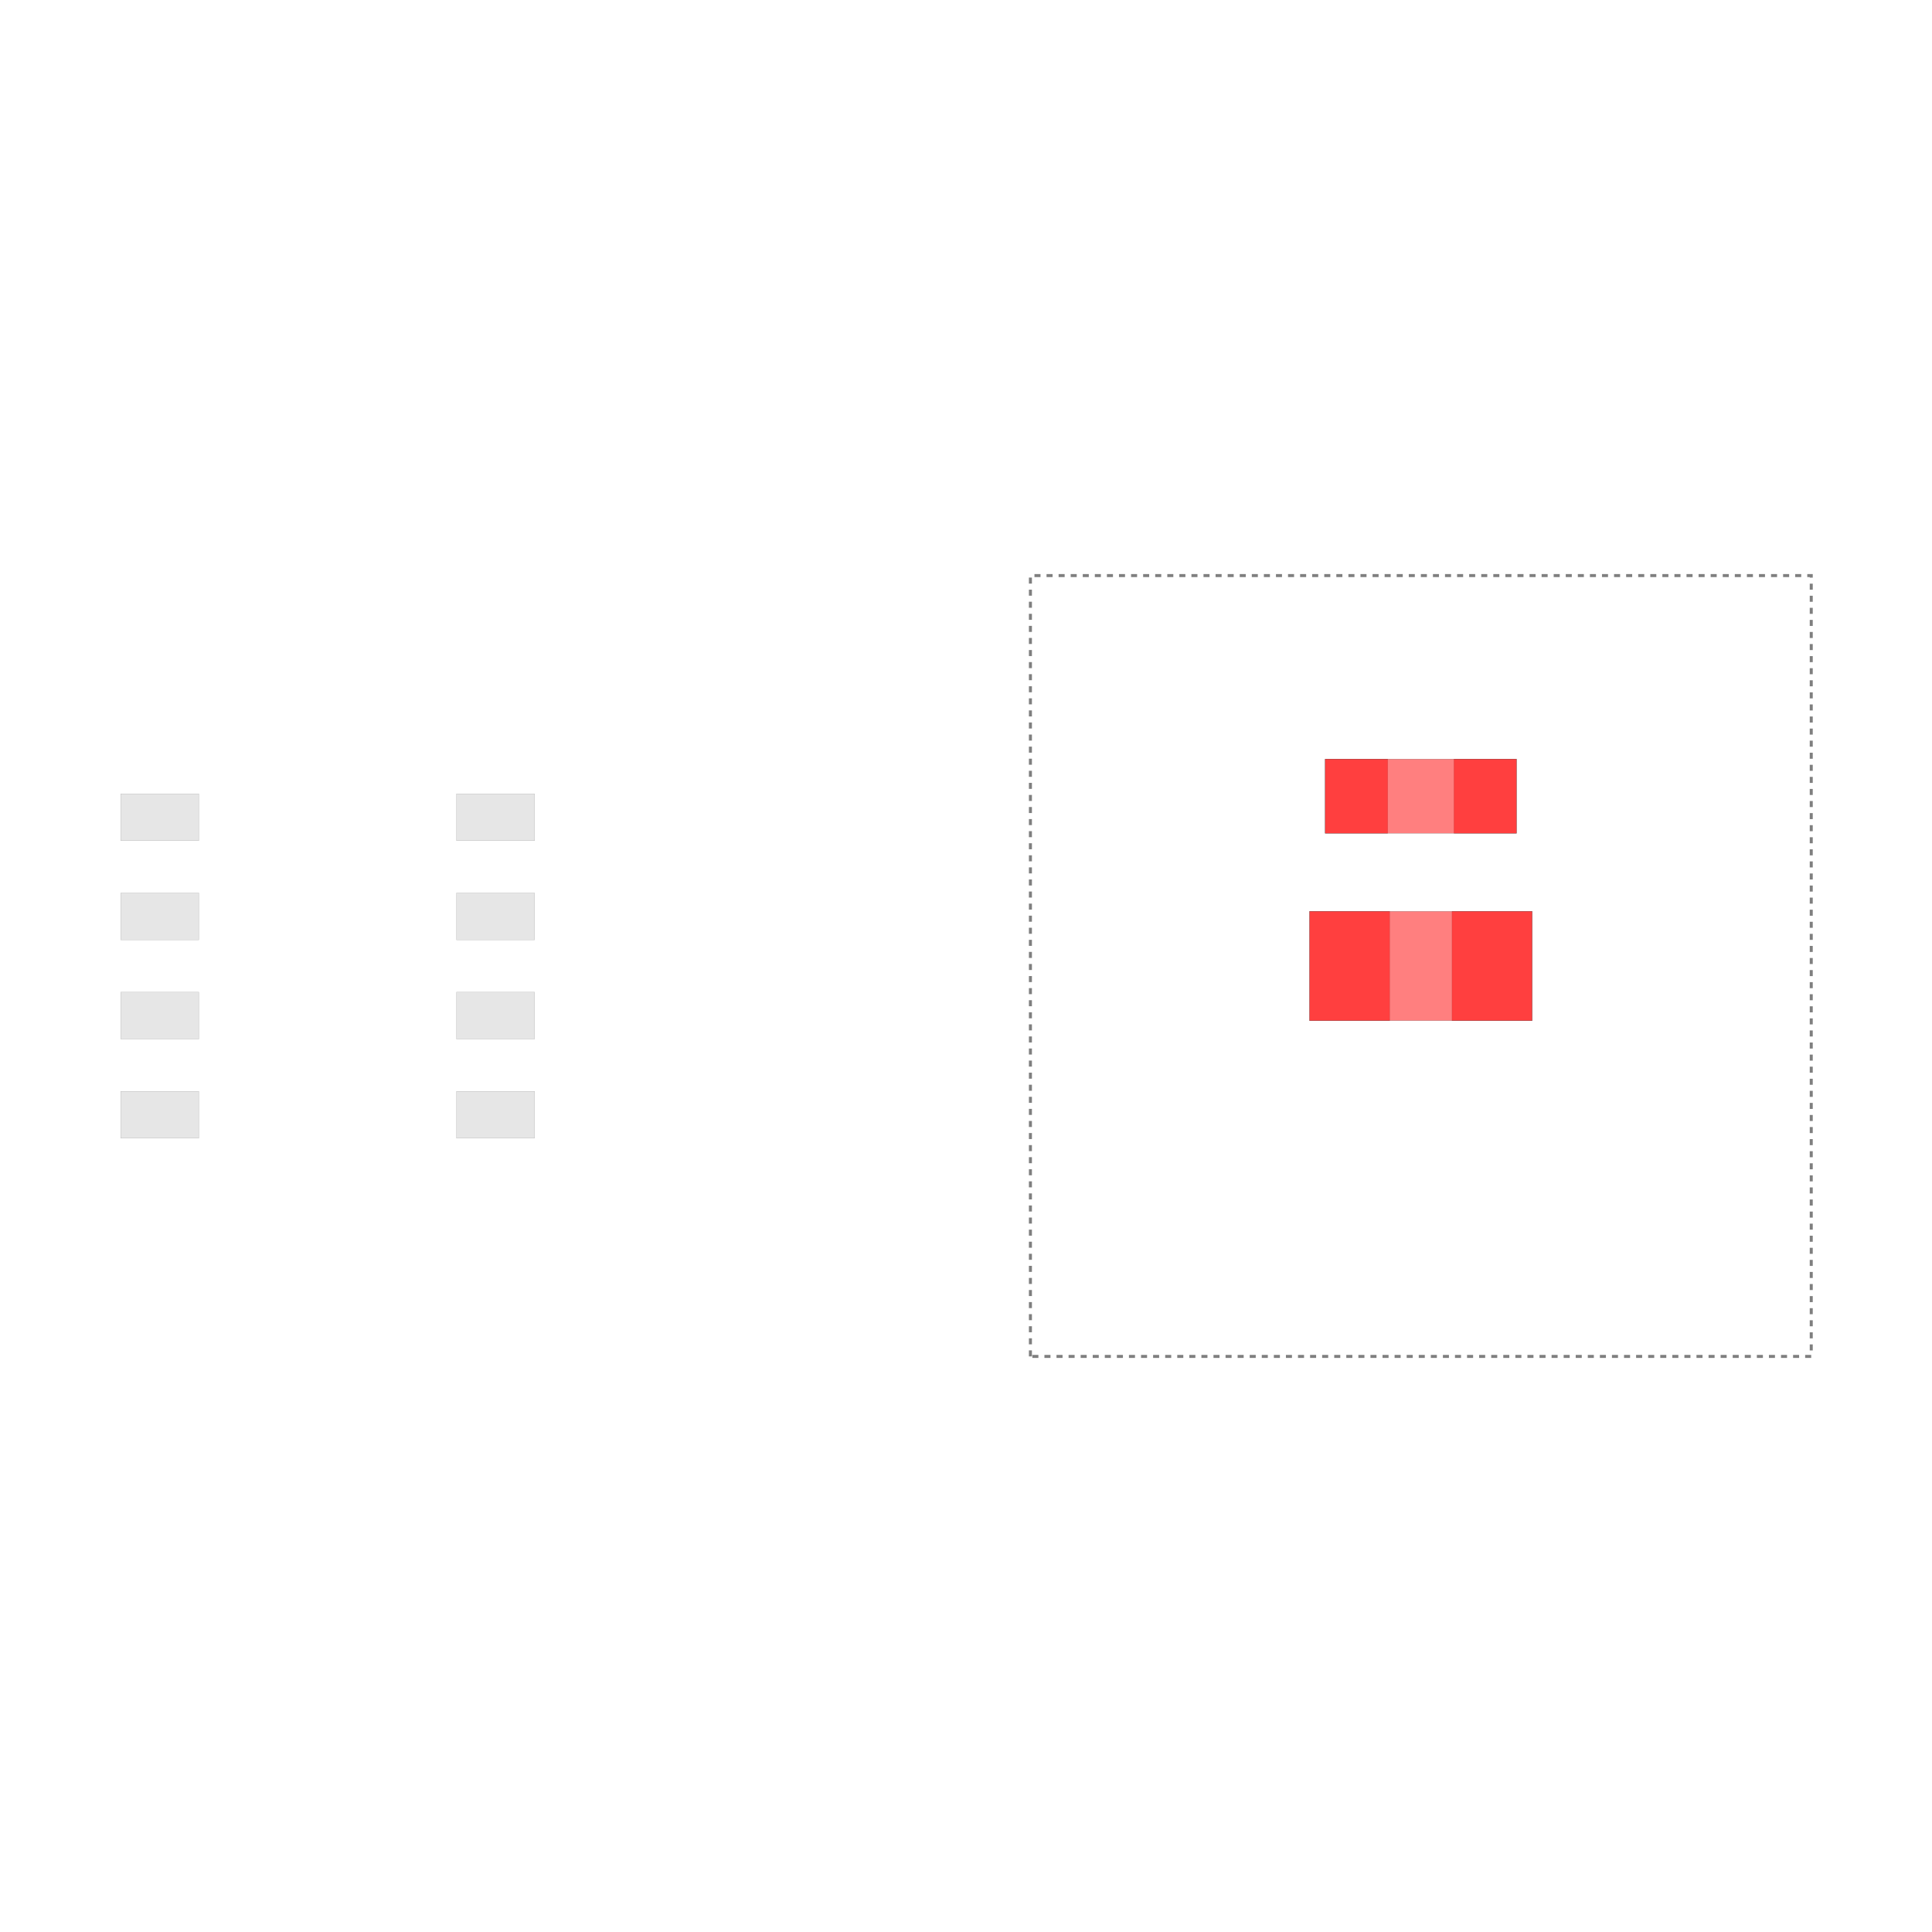
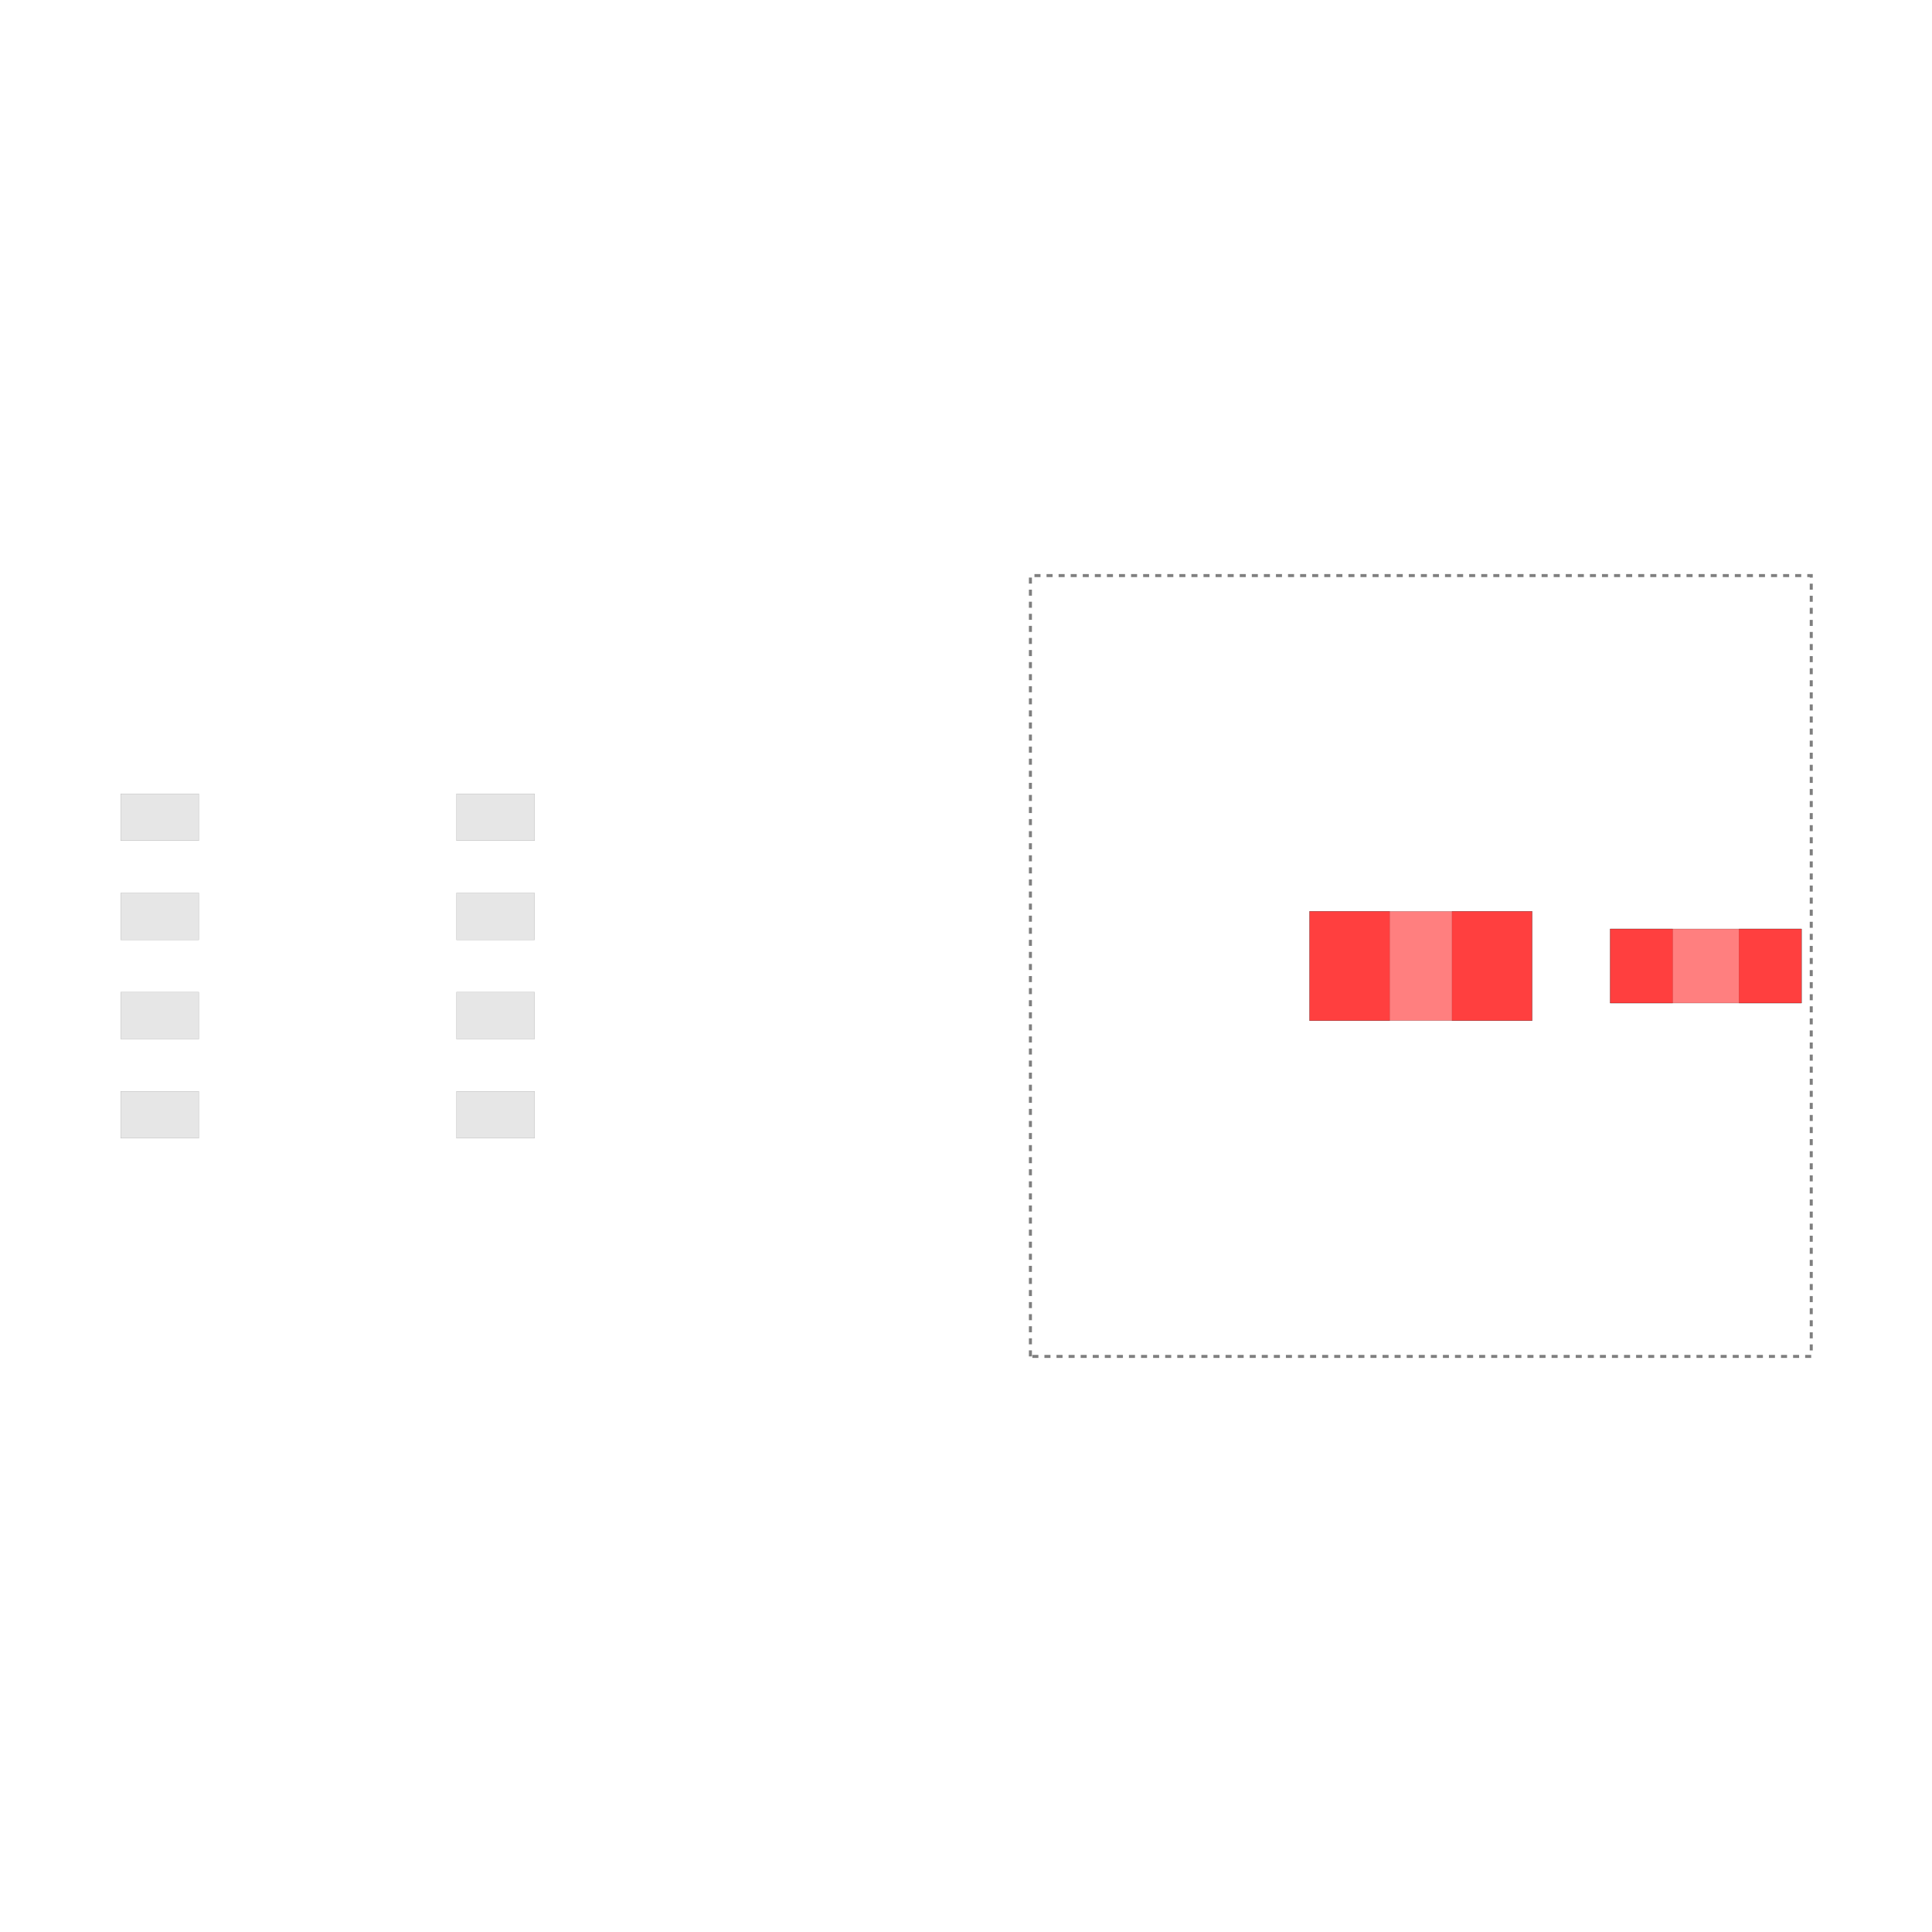
<svg xmlns="http://www.w3.org/2000/svg" width="640" height="640" viewBox="0 0 640 640">
  <rect width="100%" height="100%" fill="white" />
  <g>
    <polyline data-points="-5,-5 -5,5 5,5 5,-5 -5,-5" data-type="line" data-label="" points="341.339,449.33 341.339,190.67 600,190.67 600,449.33 341.339,449.33" fill="none" stroke="rgba(0,0,0,0.5)" stroke-width="1px" stroke-dasharray="2 2" />
  </g>
  <g>
    <rect data-type="rect" data-label="pcb_smtpad_0" data-x="-16.15" data-y="1.905" x="40" y="262.965" width="25.866" height="15.52" fill="rgba(0,0,0,0.1)" stroke="#555" stroke-width="0.039" />
  </g>
  <g>
    <rect data-type="rect" data-label="pcb_smtpad_1" data-x="-16.15" data-y="0.635" x="40" y="295.815" width="25.866" height="15.52" fill="rgba(0,0,0,0.1)" stroke="#555" stroke-width="0.039" />
  </g>
  <g>
    <rect data-type="rect" data-label="pcb_smtpad_2" data-x="-16.15" data-y="-0.635" x="40" y="328.665" width="25.866" height="15.52" fill="rgba(0,0,0,0.1)" stroke="#555" stroke-width="0.039" />
  </g>
  <g>
    <rect data-type="rect" data-label="pcb_smtpad_3" data-x="-16.15" data-y="-1.905" x="40" y="361.515" width="25.866" height="15.52" fill="rgba(0,0,0,0.1)" stroke="#555" stroke-width="0.039" />
  </g>
  <g>
    <rect data-type="rect" data-label="pcb_smtpad_4" data-x="-11.85" data-y="-1.905" x="151.224" y="361.515" width="25.866" height="15.52" fill="rgba(0,0,0,0.1)" stroke="#555" stroke-width="0.039" />
  </g>
  <g>
    <rect data-type="rect" data-label="pcb_smtpad_5" data-x="-11.85" data-y="-0.635" x="151.224" y="328.665" width="25.866" height="15.52" fill="rgba(0,0,0,0.1)" stroke="#555" stroke-width="0.039" />
  </g>
  <g>
    <rect data-type="rect" data-label="pcb_smtpad_6" data-x="-11.85" data-y="0.635" x="151.224" y="295.815" width="25.866" height="15.52" fill="rgba(0,0,0,0.1)" stroke="#555" stroke-width="0.039" />
  </g>
  <g>
    <rect data-type="rect" data-label="pcb_smtpad_7" data-x="-11.85" data-y="1.905" x="151.224" y="262.965" width="25.866" height="15.52" fill="rgba(0,0,0,0.1)" stroke="#555" stroke-width="0.039" />
  </g>
  <g>
    <rect data-type="rect" data-label="" data-x="-0.9125" data-y="0" x="433.811" y="301.894" width="26.513" height="36.212" fill="rgba(255,0,0,0.5)" stroke="black" stroke-width="0.039" />
  </g>
  <g>
    <rect data-type="rect" data-label="" data-x="0.9125" data-y="0" x="481.016" y="301.894" width="26.513" height="36.212" fill="rgba(255,0,0,0.5)" stroke="black" stroke-width="0.039" />
  </g>
  <g>
    <rect data-type="rect" data-label="" data-x="0" data-y="0" x="433.811" y="301.894" width="73.718" height="36.212" fill="rgba(255,0,0,0.5)" stroke="black" stroke-width="0.039" />
  </g>
  <g>
-     <rect data-type="rect" data-label="" data-x="-0.825" data-y="2.175" x="438.984" y="251.455" width="20.693" height="24.573" fill="rgba(255,0,0,0.5)" stroke="black" stroke-width="0.039" />
+     <rect data-type="rect" data-label="" data-x="2.825" data-y="0" x="533.395" y="307.714" width="20.693" height="24.573" fill="rgba(255,0,0,0.5)" stroke="black" stroke-width="0.039" />
  </g>
  <g>
-     <rect data-type="rect" data-label="" data-x="0.825" data-y="2.175" x="481.663" y="251.455" width="20.693" height="24.573" fill="rgba(255,0,0,0.5)" stroke="black" stroke-width="0.039" />
+     <rect data-type="rect" data-label="" data-x="4.475" data-y="0" x="576.074" y="307.714" width="20.693" height="24.573" fill="rgba(255,0,0,0.5)" stroke="black" stroke-width="0.039" />
  </g>
  <g>
-     <rect data-type="rect" data-label="" data-x="0" data-y="2.175" x="438.984" y="251.455" width="63.372" height="24.573" fill="rgba(255,0,0,0.5)" stroke="black" stroke-width="0.039" />
+     <rect data-type="rect" data-label="" data-x="3.65" data-y="0" x="533.395" y="307.714" width="63.372" height="24.573" fill="rgba(255,0,0,0.5)" stroke="black" stroke-width="0.039" />
  </g>
  <g id="crosshair" style="display: none">
    <line id="crosshair-h" y1="0" y2="640" stroke="#666" stroke-width="0.5" />
    <line id="crosshair-v" x1="0" x2="640" stroke="#666" stroke-width="0.5" />
    <text id="coordinates" font-family="monospace" font-size="12" fill="#666" />
  </g>
</svg>
